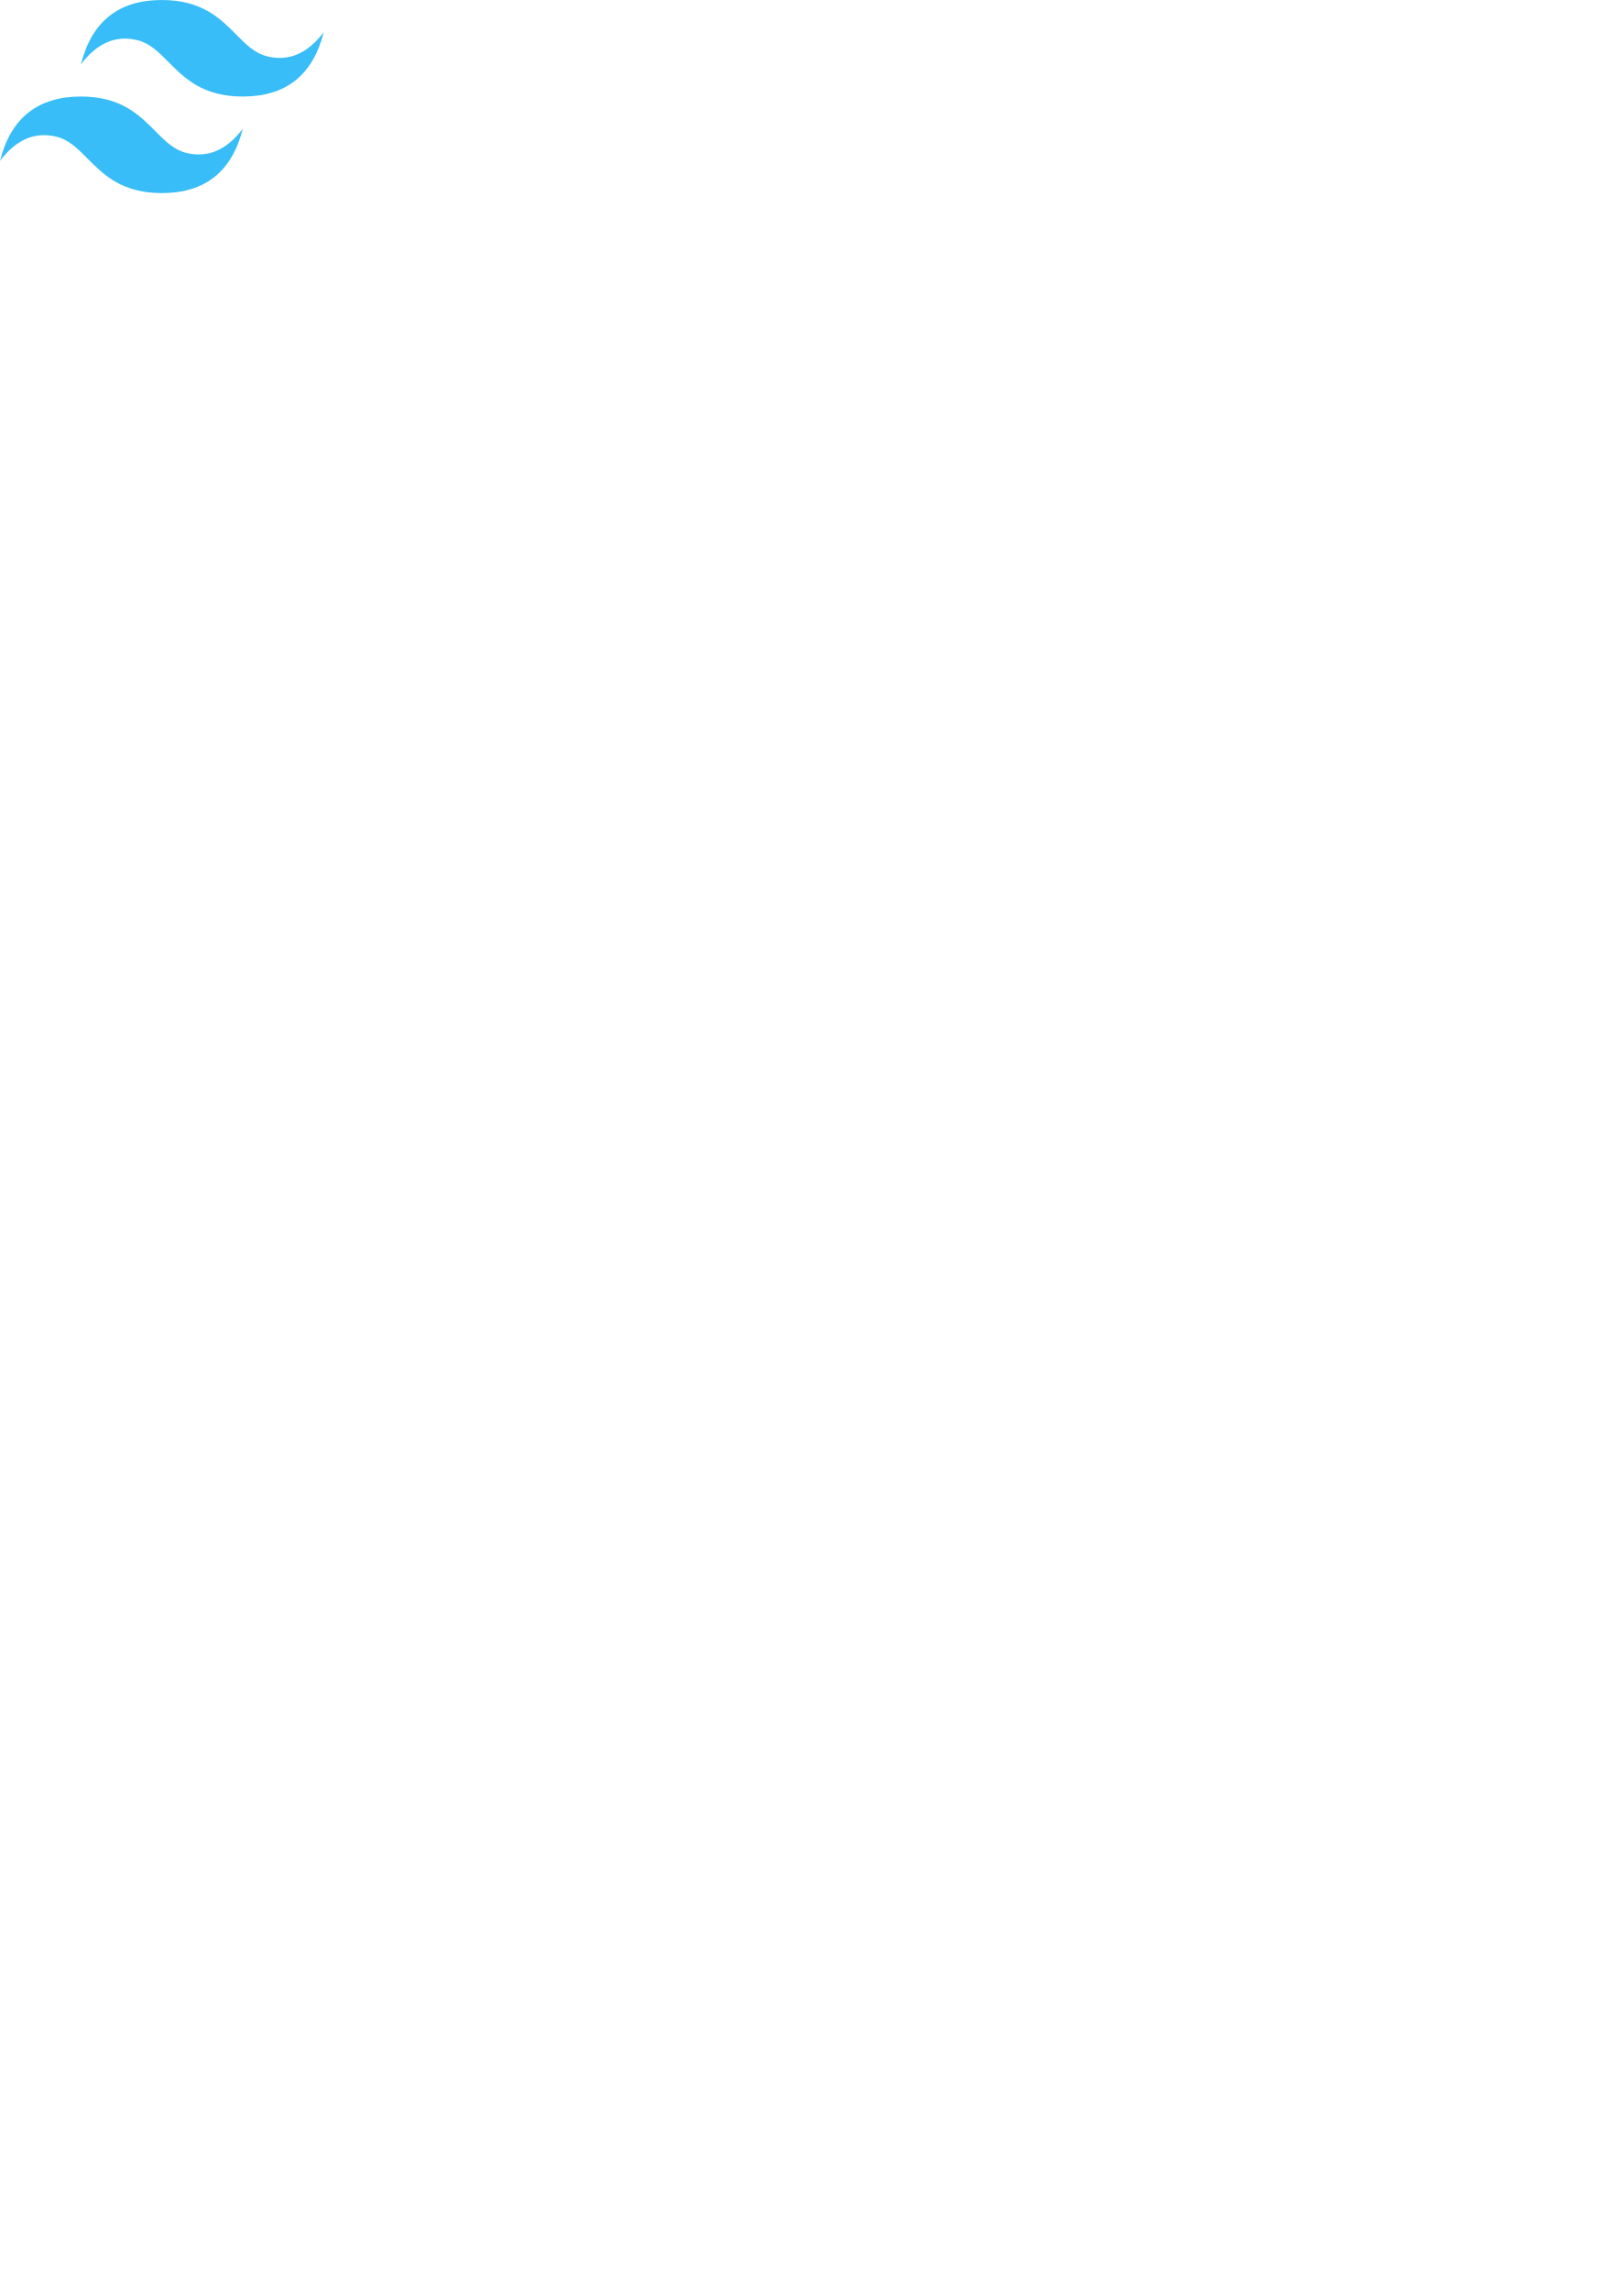
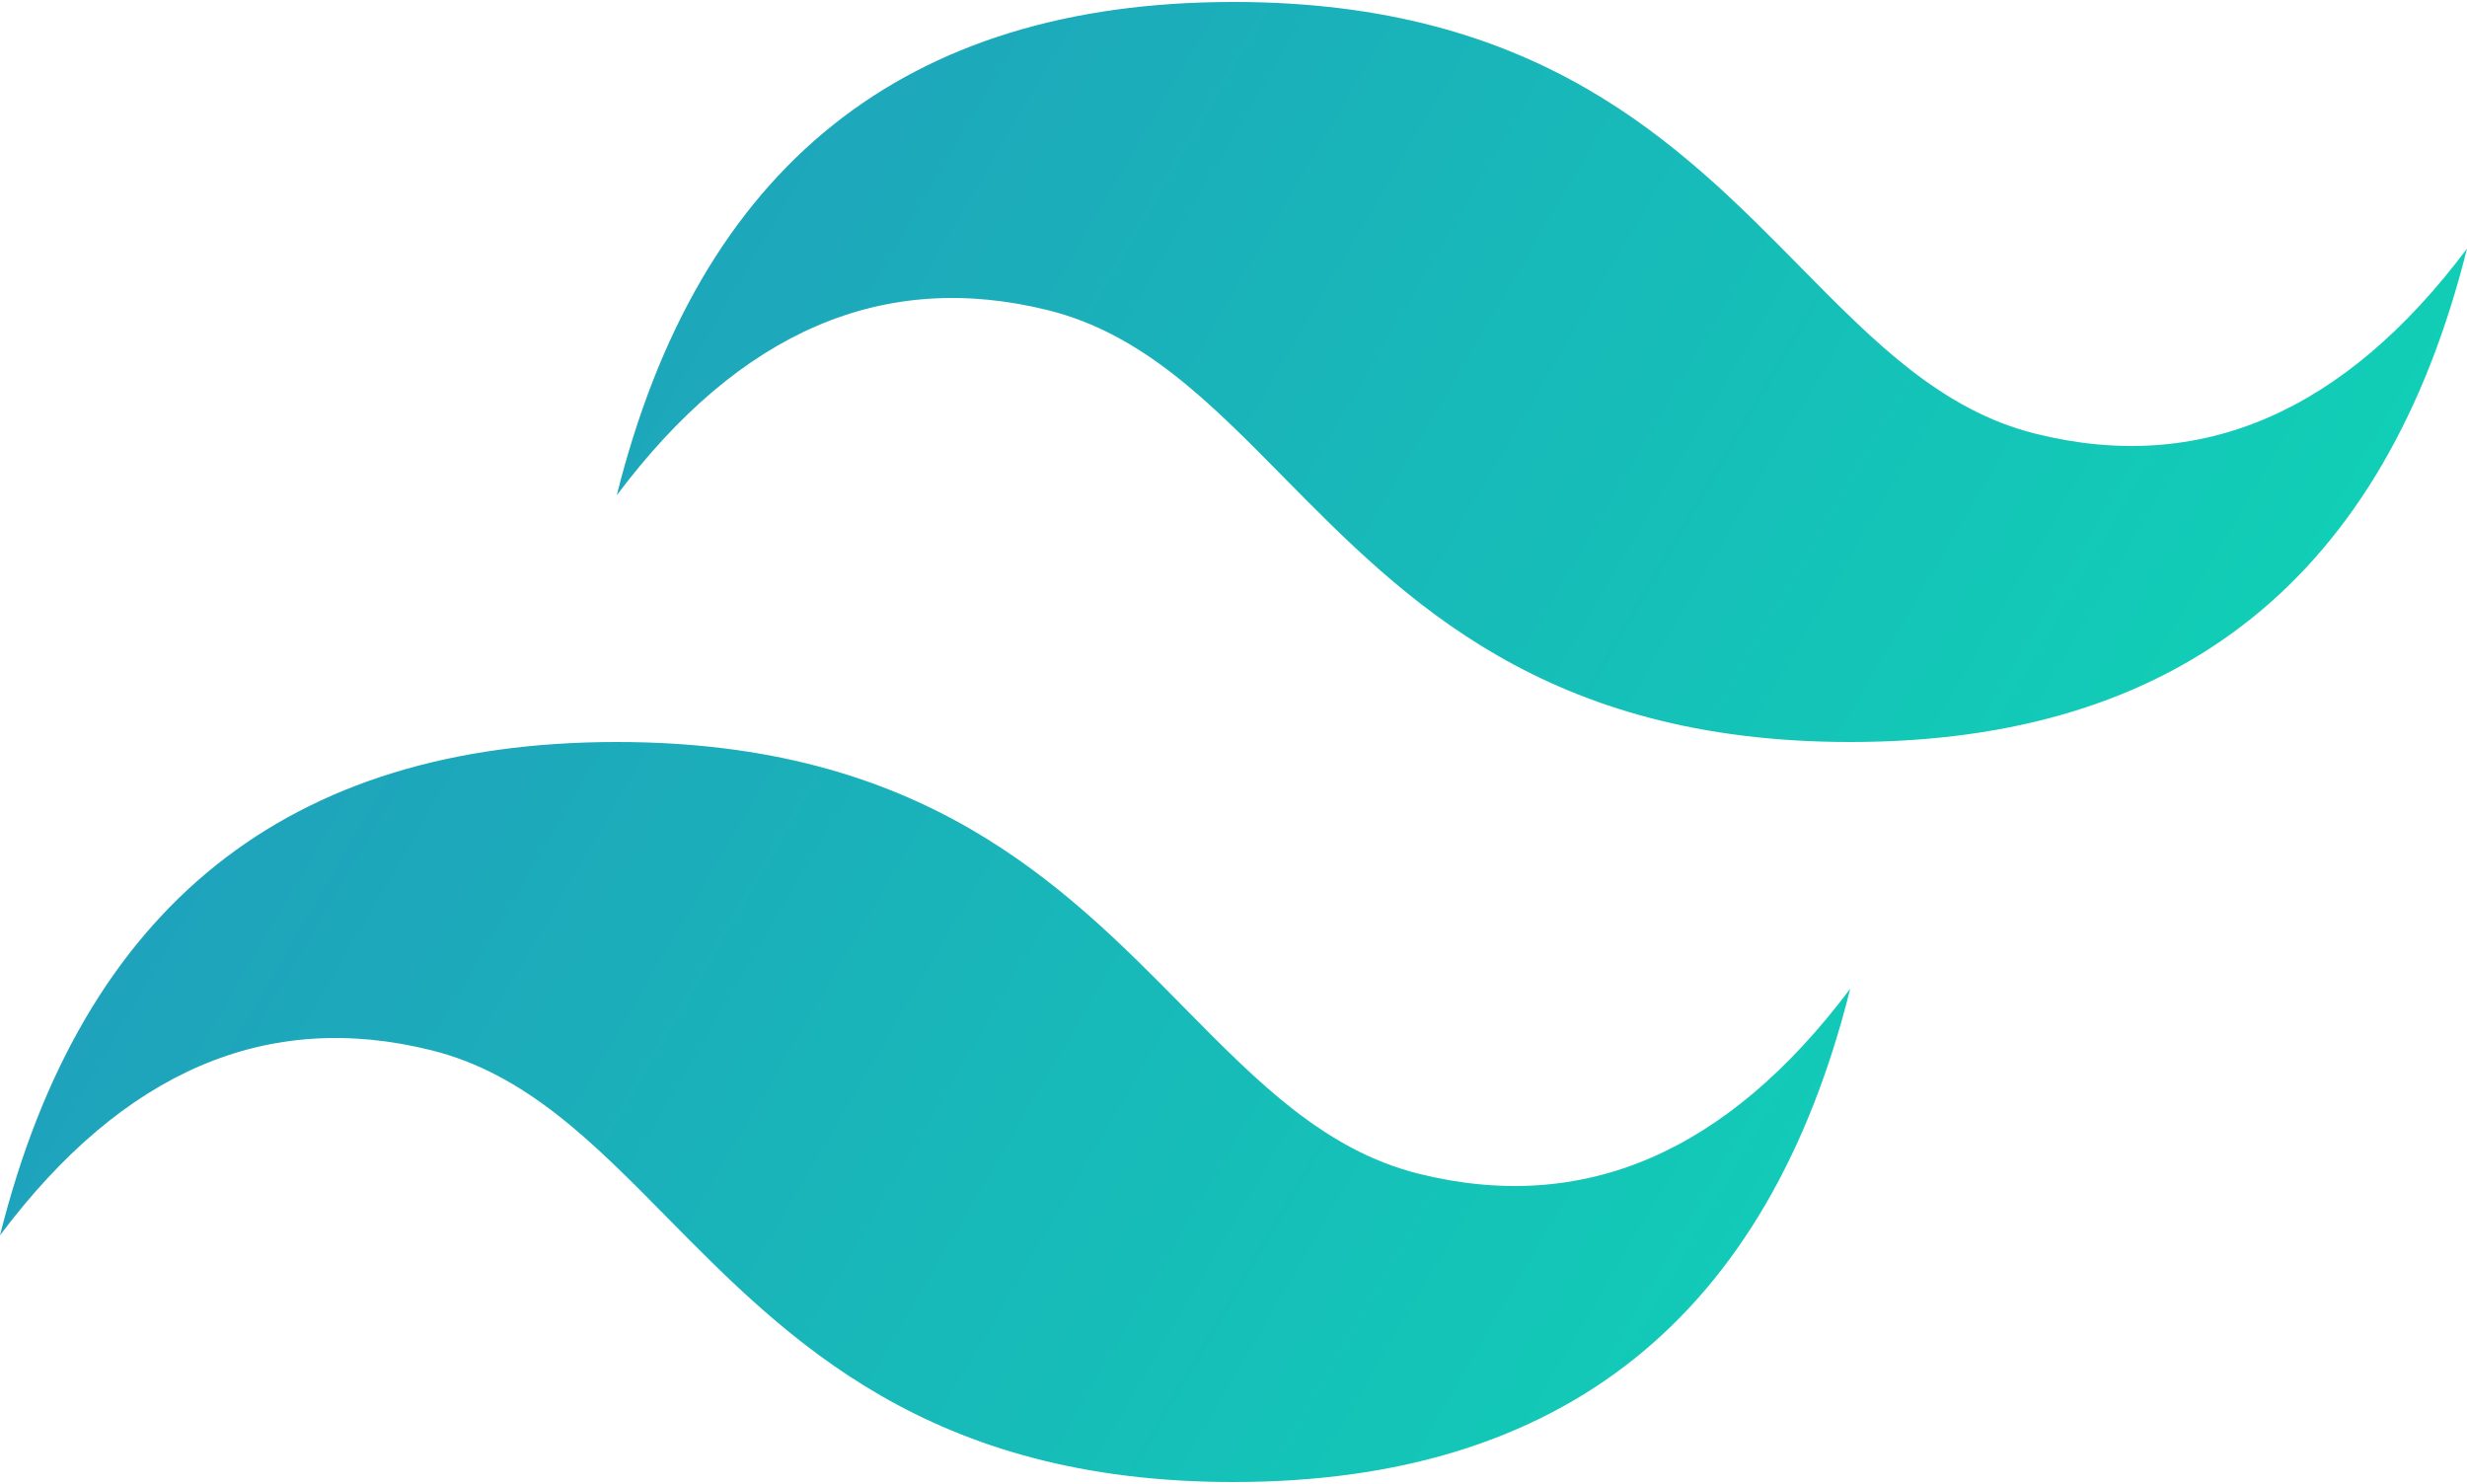
- <svg xmlns="http://www.w3.org/2000/svg" width="1773" height="2500" preserveAspectRatio="xMinYMin meet" viewBox="0 0 256 361" id="tailwindcss">
-   <path fill-rule="evenodd" clip-rule="evenodd" d="M25.517 0C18.712 0 14.46 3.382 12.758 10.146c2.552-3.382 5.529-4.65 8.931-3.805 1.941.482 3.329 1.882 4.864 3.432 2.502 2.524 5.398 5.445 11.722 5.445 6.804 0 11.057-3.382 12.758-10.145-2.551 3.382-5.528 4.65-8.93 3.804-1.942-.482-3.33-1.882-4.865-3.431C34.736 2.92 31.841 0 25.517 0zM12.758 15.218C5.954 15.218 1.701 18.6 0 25.364c2.552-3.382 5.529-4.65 8.93-3.805 1.942.482 3.33 1.882 4.865 3.432 2.502 2.524 5.397 5.445 11.722 5.445 6.804 0 11.057-3.381 12.758-10.145-2.552 3.382-5.529 4.65-8.931 3.805-1.941-.483-3.329-1.883-4.864-3.432-2.502-2.524-5.398-5.446-11.722-5.446z" fill="#38bdf8" />
+ <svg xmlns="http://www.w3.org/2000/svg" height="1504" preserveAspectRatio="xMidYMid" width="2500" viewBox="0 0 256 153.6">
+   <linearGradient id="a" x1="-2.778%" y1="32%" y2="67.556%">
+     <stop offset="0" stop-color="#2298bd" />
+     <stop offset="1" stop-color="#0ed7b5" />
+   </linearGradient>
+   <path d="M128 0C93.867 0 72.533 17.067 64 51.2 76.8 34.133 91.733 27.733 108.8 32c9.737 2.434 16.697 9.499 24.401 17.318C145.751 62.057 160.275 76.8 192 76.8c34.133 0 55.467-17.067 64-51.2-12.8 17.067-27.733 23.467-44.8 19.2-9.737-2.434-16.697-9.499-24.401-17.318C174.249 14.743 159.725 0 128 0zM64 76.8C29.867 76.8 8.533 93.867 0 128c12.8-17.067 27.733-23.467 44.8-19.2 9.737 2.434 16.697 9.499 24.401 17.318C81.751 138.857 96.275 153.6 128 153.6c34.133 0 55.467-17.067 64-51.2-12.8 17.067-27.733 23.467-44.8 19.2-9.737-2.434-16.697-9.499-24.401-17.318C110.249 91.543 95.725 76.8 64 76.8z" fill="url(#a)" />
</svg>
